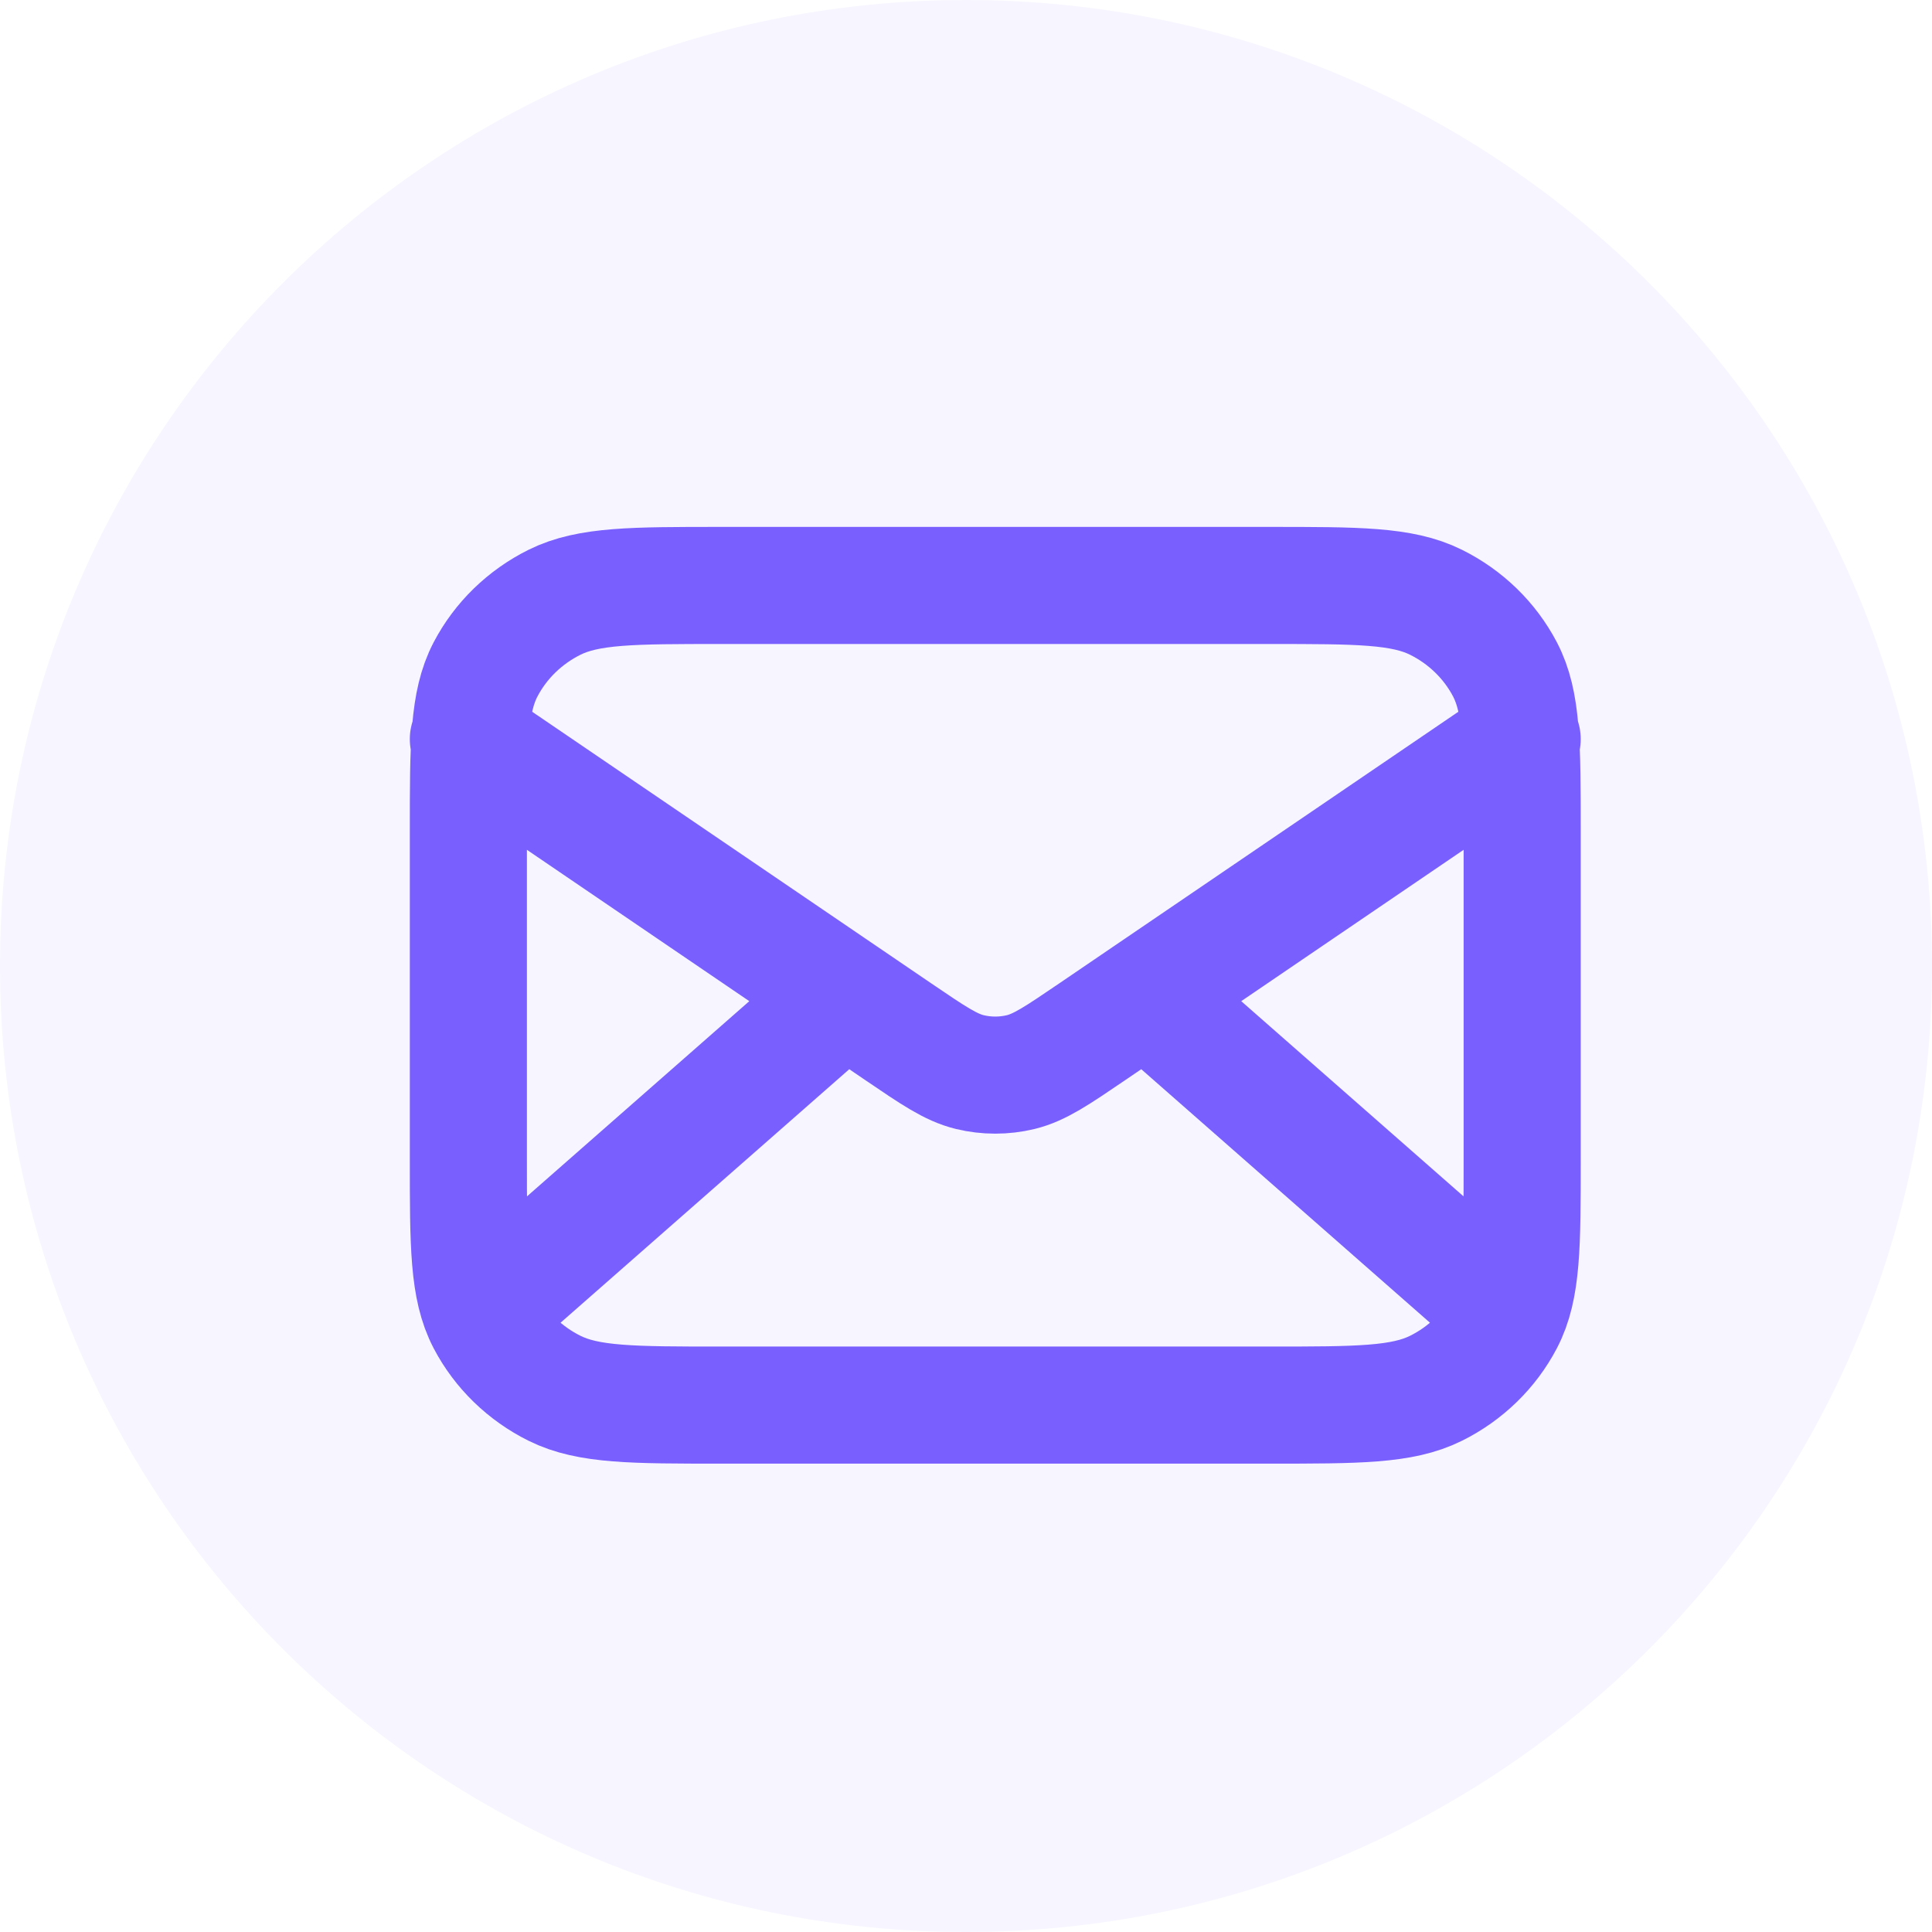
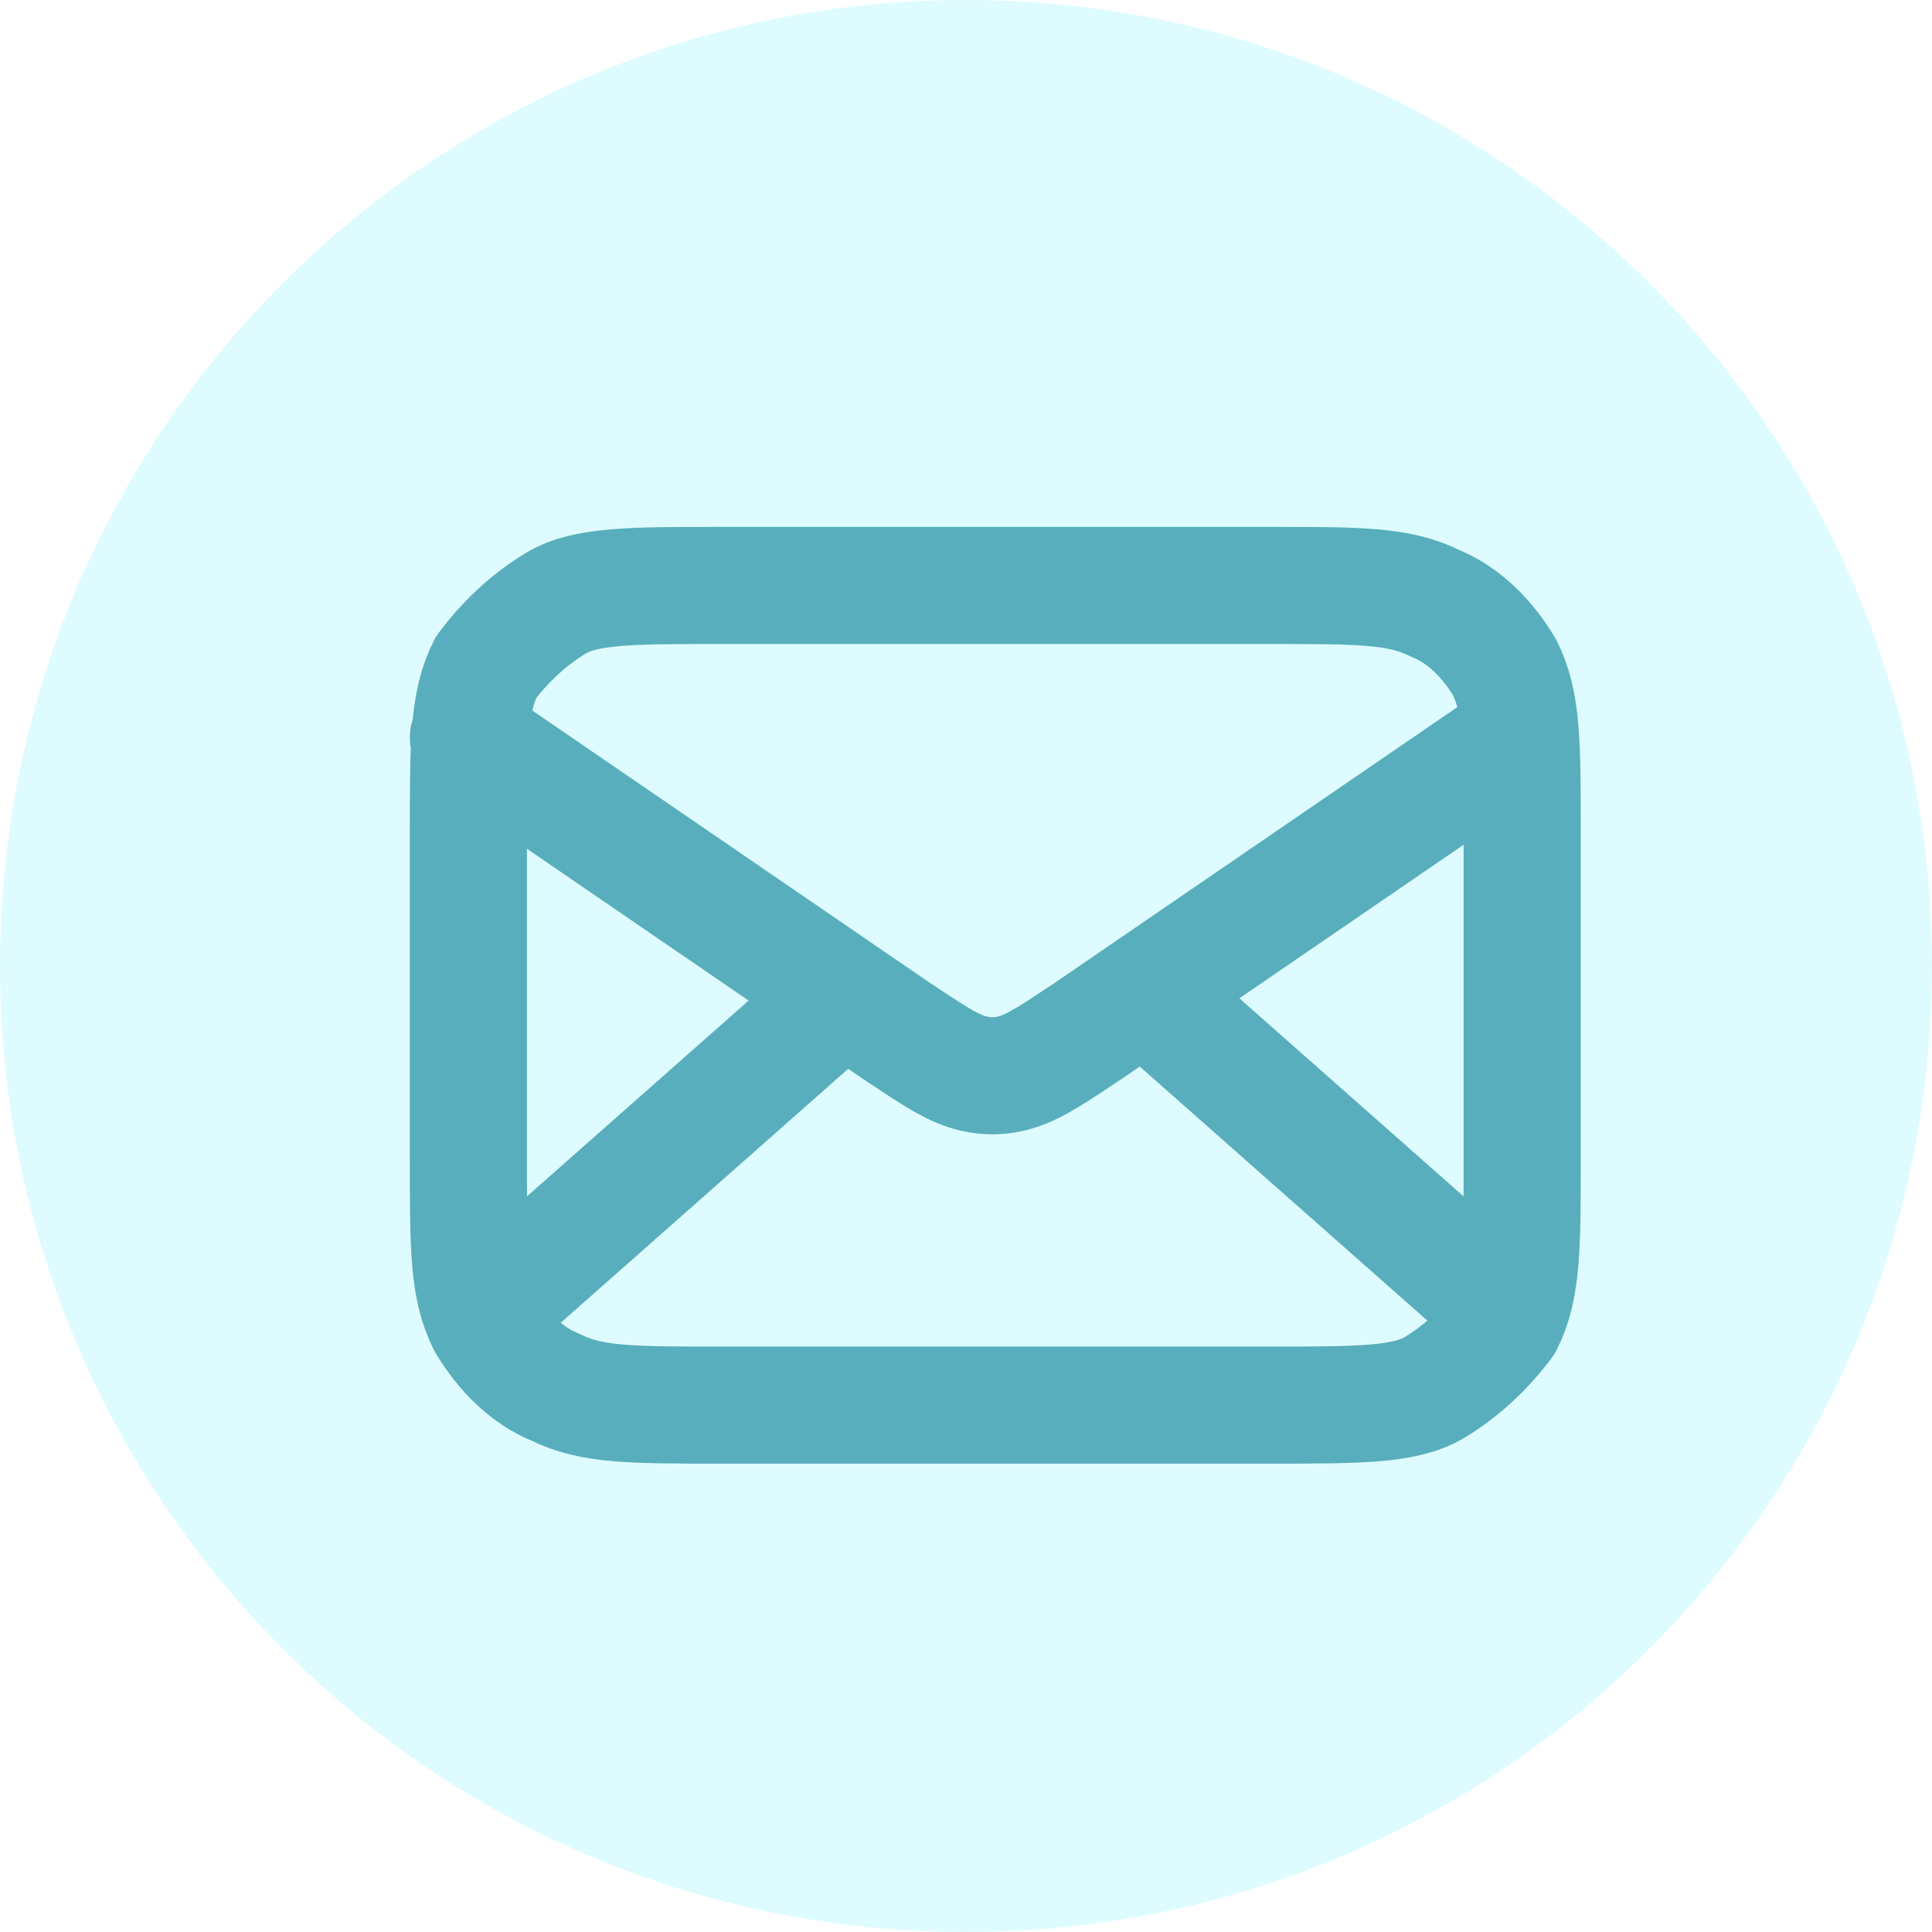
- <svg xmlns="http://www.w3.org/2000/svg" width="33" height="33" viewBox="0 0 33 33" fill="none">
-   <circle cx="16.5" cy="16.5" r="16.5" fill="#F7F5FF" />
-   <path d="M25.55 22.25L19.571 17M14.429 17L8.45 22.25M8 12.625L15.348 17.626C15.944 18.031 16.241 18.233 16.565 18.312C16.851 18.381 17.149 18.381 17.435 18.312C17.759 18.233 18.056 18.031 18.652 17.626L26 12.625M12.32 24H21.68C23.192 24 23.948 24 24.526 23.714C25.034 23.462 25.447 23.061 25.706 22.567C26 22.005 26 21.27 26 19.8V14.2C26 12.73 26 11.995 25.706 11.433C25.447 10.939 25.034 10.538 24.526 10.286C23.948 10 23.192 10 21.68 10H12.32C10.808 10 10.052 10 9.474 10.286C8.966 10.538 8.553 10.939 8.294 11.433C8 11.995 8 12.73 8 14.2V19.8C8 21.27 8 22.005 8.294 22.567C8.553 23.061 8.966 23.462 9.474 23.714C10.052 24 10.808 24 12.32 24Z" stroke="#7A5FFF" stroke-width="2" stroke-linecap="round" stroke-linejoin="round" />
+ <svg xmlns="http://www.w3.org/2000/svg" version="1.1" id="Layer_1" x="0px" y="0px" viewBox="-239 240 33 33" style="enable-background:new -239 240 33 33;" xml:space="preserve">
+   <style type="text/css">
+ 	.st0{fill:#DEFCFF;}
+ 	.st1{fill:none;stroke:#58AEBC;stroke-width:2;stroke-linecap:round;stroke-linejoin:round;}
+ </style>
+   <circle class="st0" cx="-222.5" cy="256.5" r="16.5" />
+   <path class="st1" d="M-213.4,262.3l-6-5.3 M-224.6,257l-6,5.3 M-231,252.6l7.3,5c0.6,0.4,0.9,0.6,1.2,0.7c0.3,0.1,0.6,0.1,0.9,0  c0.3-0.1,0.6-0.3,1.2-0.7l7.3-5 M-226.7,264h9.4c1.5,0,2.3,0,2.8-0.3c0.5-0.3,0.9-0.7,1.2-1.1c0.3-0.6,0.3-1.3,0.3-2.8v-5.6  c0-1.5,0-2.2-0.3-2.8c-0.3-0.5-0.7-0.9-1.2-1.1c-0.6-0.3-1.3-0.3-2.8-0.3h-9.4c-1.5,0-2.3,0-2.8,0.3c-0.5,0.3-0.9,0.7-1.2,1.1  c-0.3,0.6-0.3,1.3-0.3,2.8v5.6c0,1.5,0,2.2,0.3,2.8c0.3,0.5,0.7,0.9,1.2,1.1C-228.9,264-228.2,264-226.7,264z" />
</svg>
